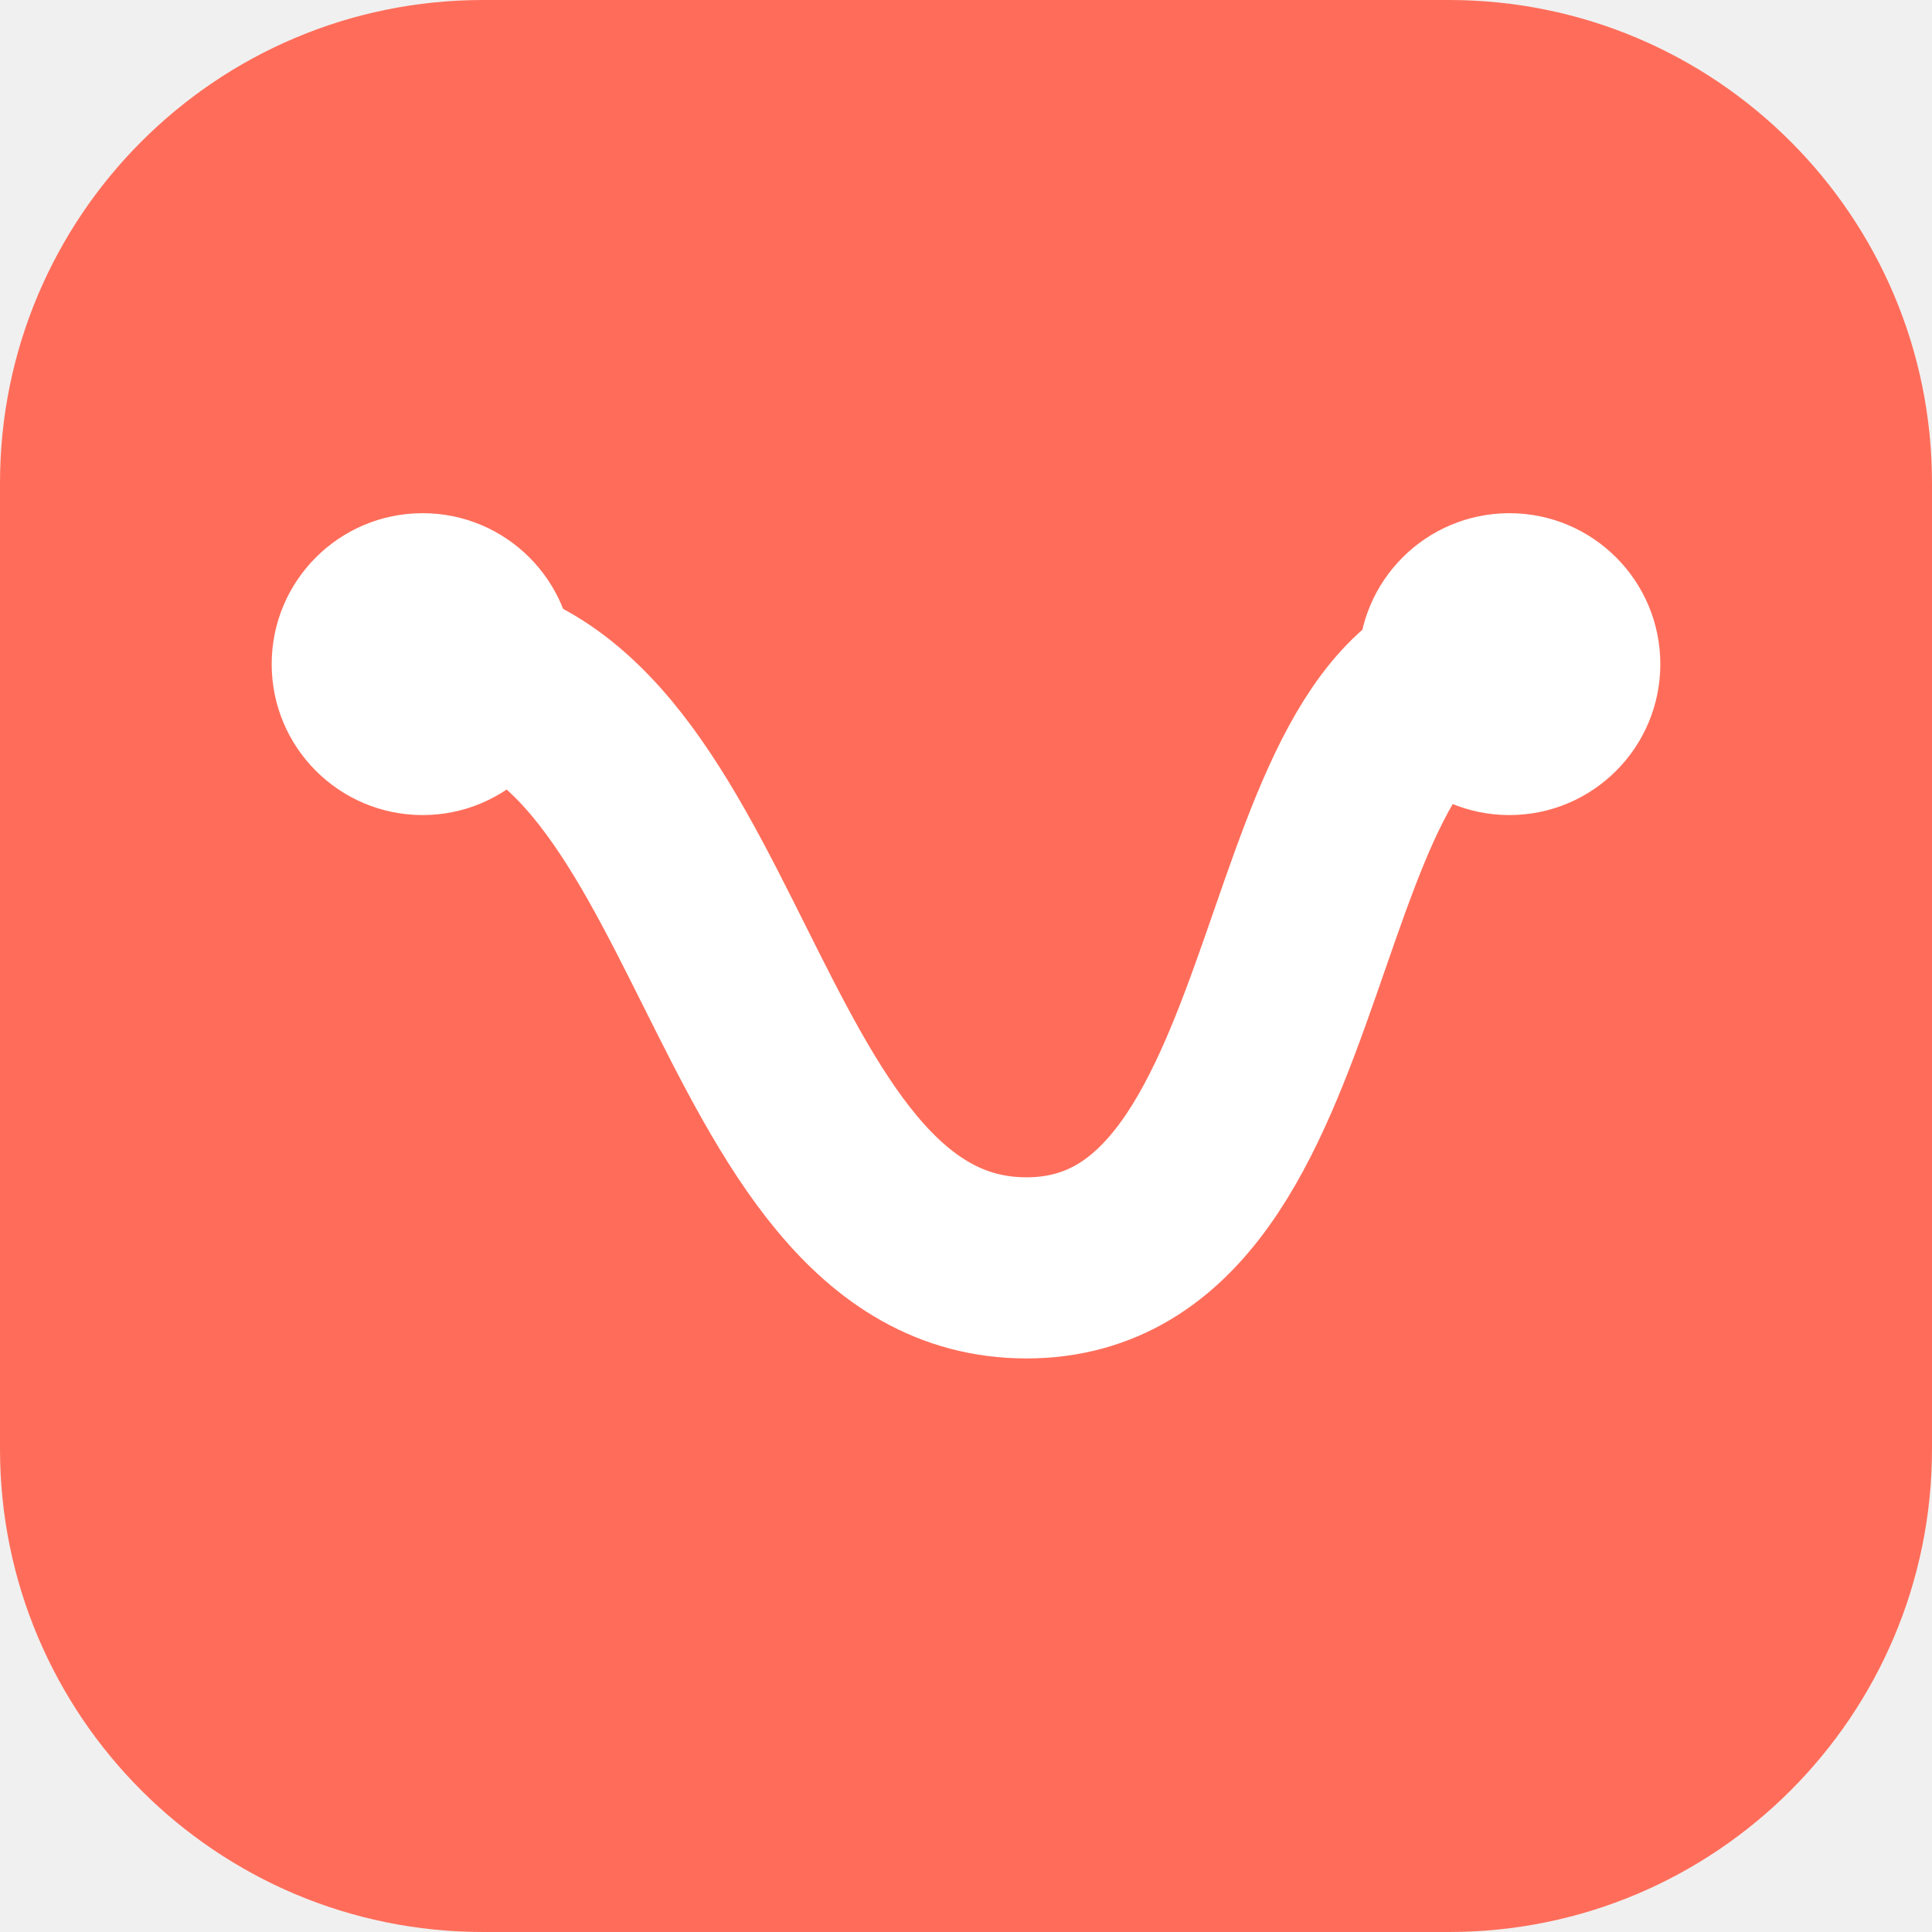
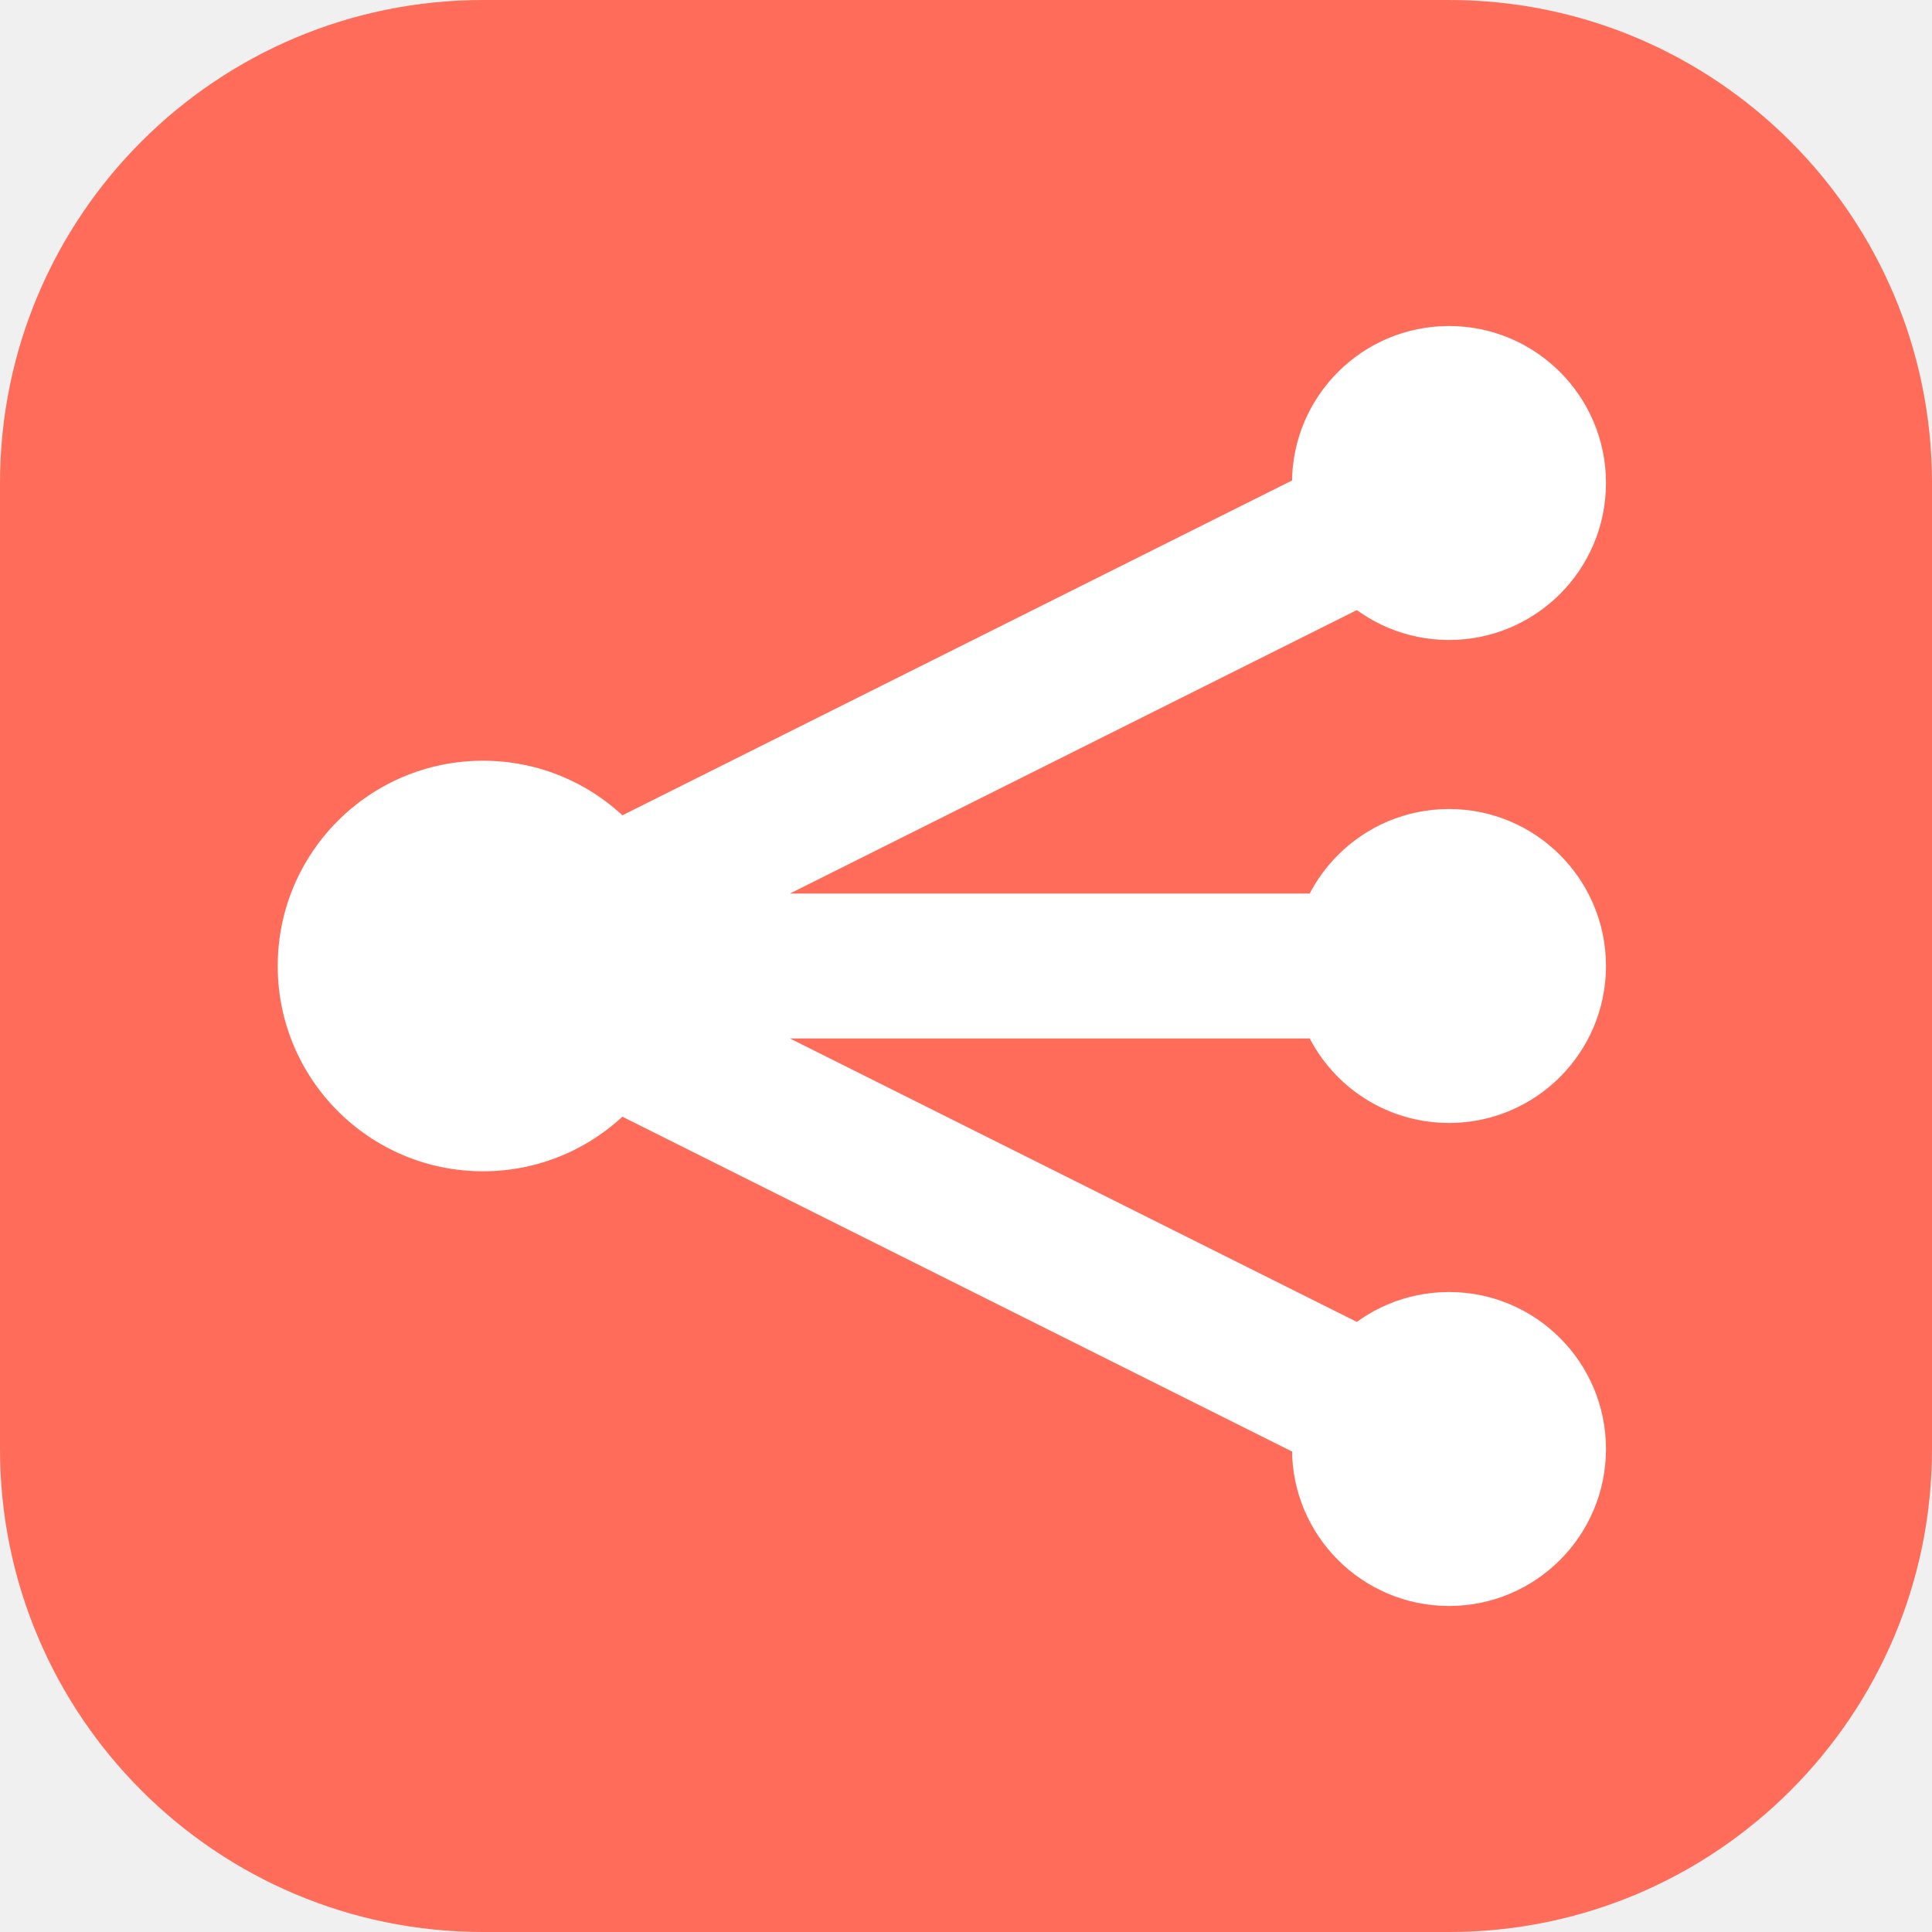
<svg xmlns="http://www.w3.org/2000/svg" viewBox="0 0 32 32">
  <rect width="32" height="32" rx="8" fill="#ff6d5a" />
-   <path d="M7 11c5 0 5 10 10 10s4-10 8-10" stroke="#fff" stroke-width="3" fill="none" stroke-linecap="round" />
-   <circle cx="7" cy="11" r="2.5" fill="#fff" />
-   <circle cx="25" cy="11" r="2.5" fill="#fff" />
+   <path d="M8 16 24 8M8 16h16M8 16l16 8" stroke="#fff" stroke-width="2.4" stroke-linecap="round" fill="none" />
+   <circle cx="8" cy="16" r="3.4" fill="#fff" />
+   <circle cx="24" cy="8" r="2.6" fill="#fff" />
+   <circle cx="24" cy="16" r="2.6" fill="#fff" />
+   <circle cx="24" cy="24" r="2.6" fill="#fff" />
</svg>
